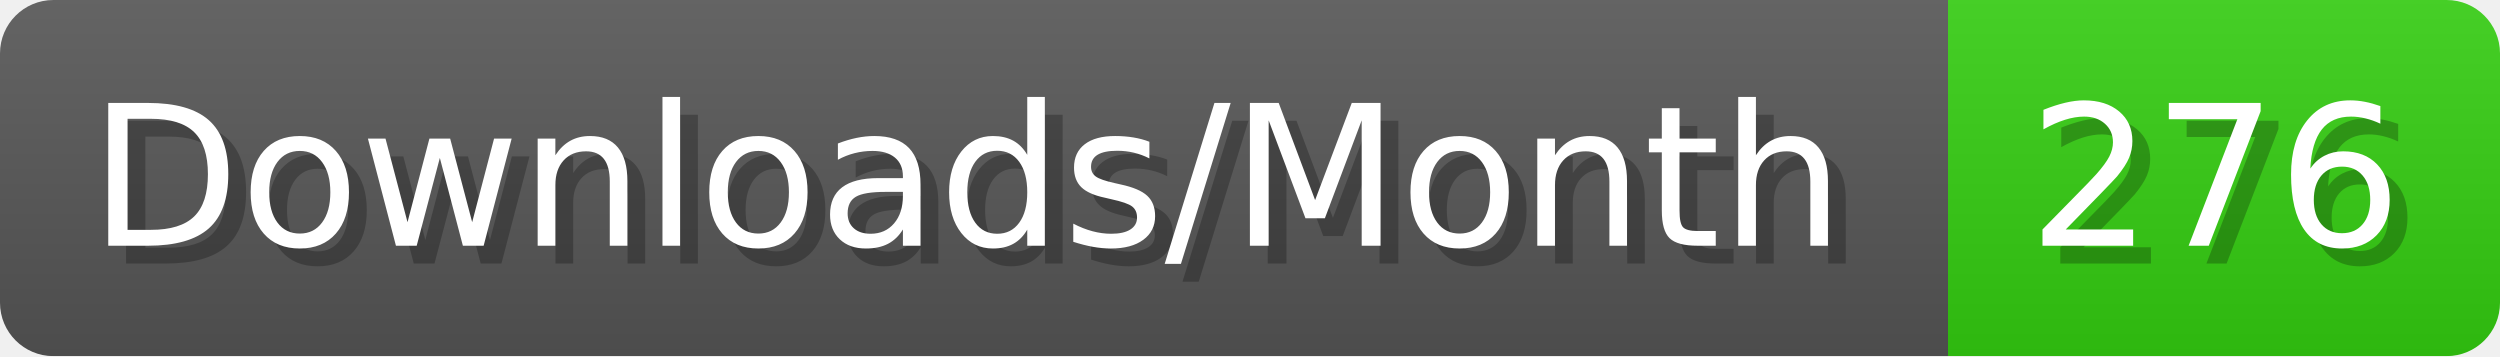
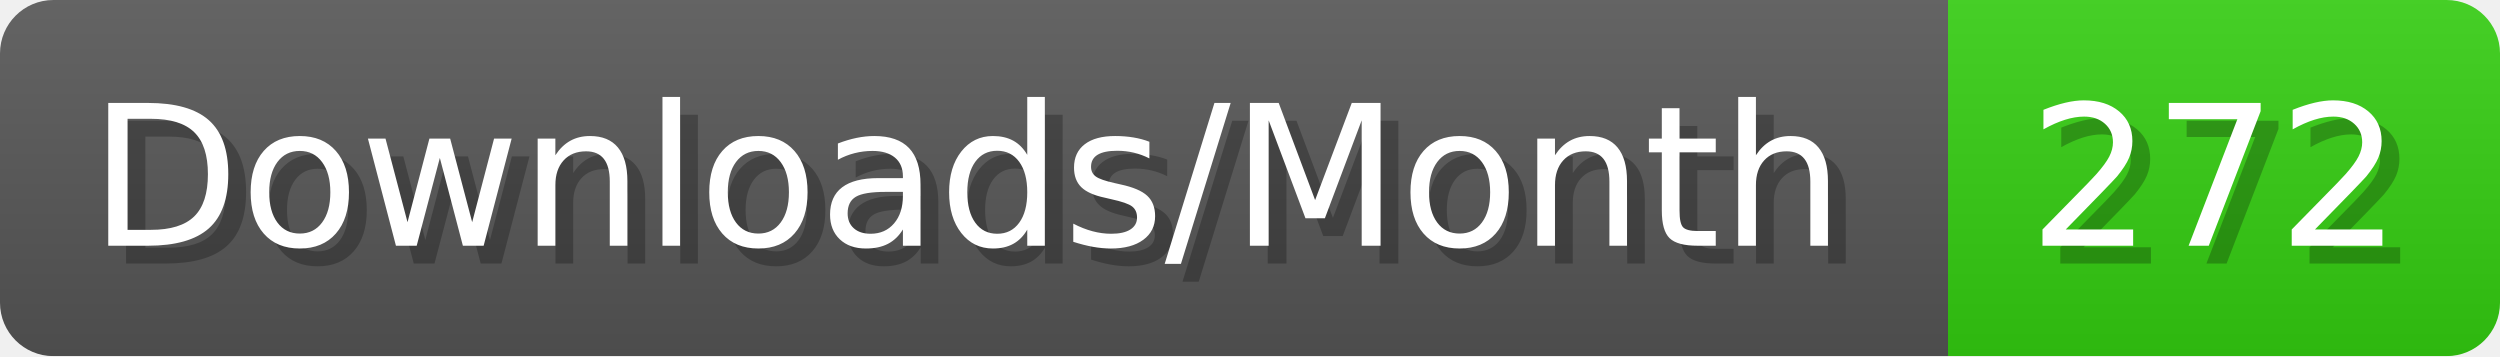
- <svg xmlns="http://www.w3.org/2000/svg" width="140.4" height="20" viewBox="0 0 1404 200" role="img" aria-label="Downloads/Month: 276">
+ <svg xmlns="http://www.w3.org/2000/svg" width="140.4" height="20" viewBox="0 0 1404 200" role="img" aria-label="Downloads/Month: 272">
  <linearGradient id="YlXUI" x2="0" y2="100%">
    <stop offset="0" stop-opacity=".1" stop-color="#EEE" />
    <stop offset="1" stop-opacity=".1" />
  </linearGradient>
  <mask id="JHhop">
    <rect width="1404" height="200" rx="30" fill="#FFF" />
  </mask>
  <g mask="url(#JHhop)">
    <rect width="1094" height="200" fill="#555" />
    <rect width="310" height="200" fill="#3C1" x="1094" />
    <rect width="1404" height="200" fill="url(#YlXUI)" />
  </g>
  <g aria-hidden="true" fill="#fff" text-anchor="start" font-family="Verdana,DejaVu Sans,sans-serif" font-size="110">
    <text x="60" y="148" textLength="994" fill="#000" opacity="0.25">Downloads/Month</text>
    <text x="50" y="138" textLength="994">Downloads/Month</text>
-     <text x="1149" y="148" textLength="210" fill="#000" opacity="0.25">276</text>
-     <text x="1139" y="138" textLength="210">276</text>
+     <text x="1149" y="148" textLength="210" fill="#000" opacity="0.25">272</text>
+     <text x="1139" y="138" textLength="210">272</text>
  </g>
</svg>
